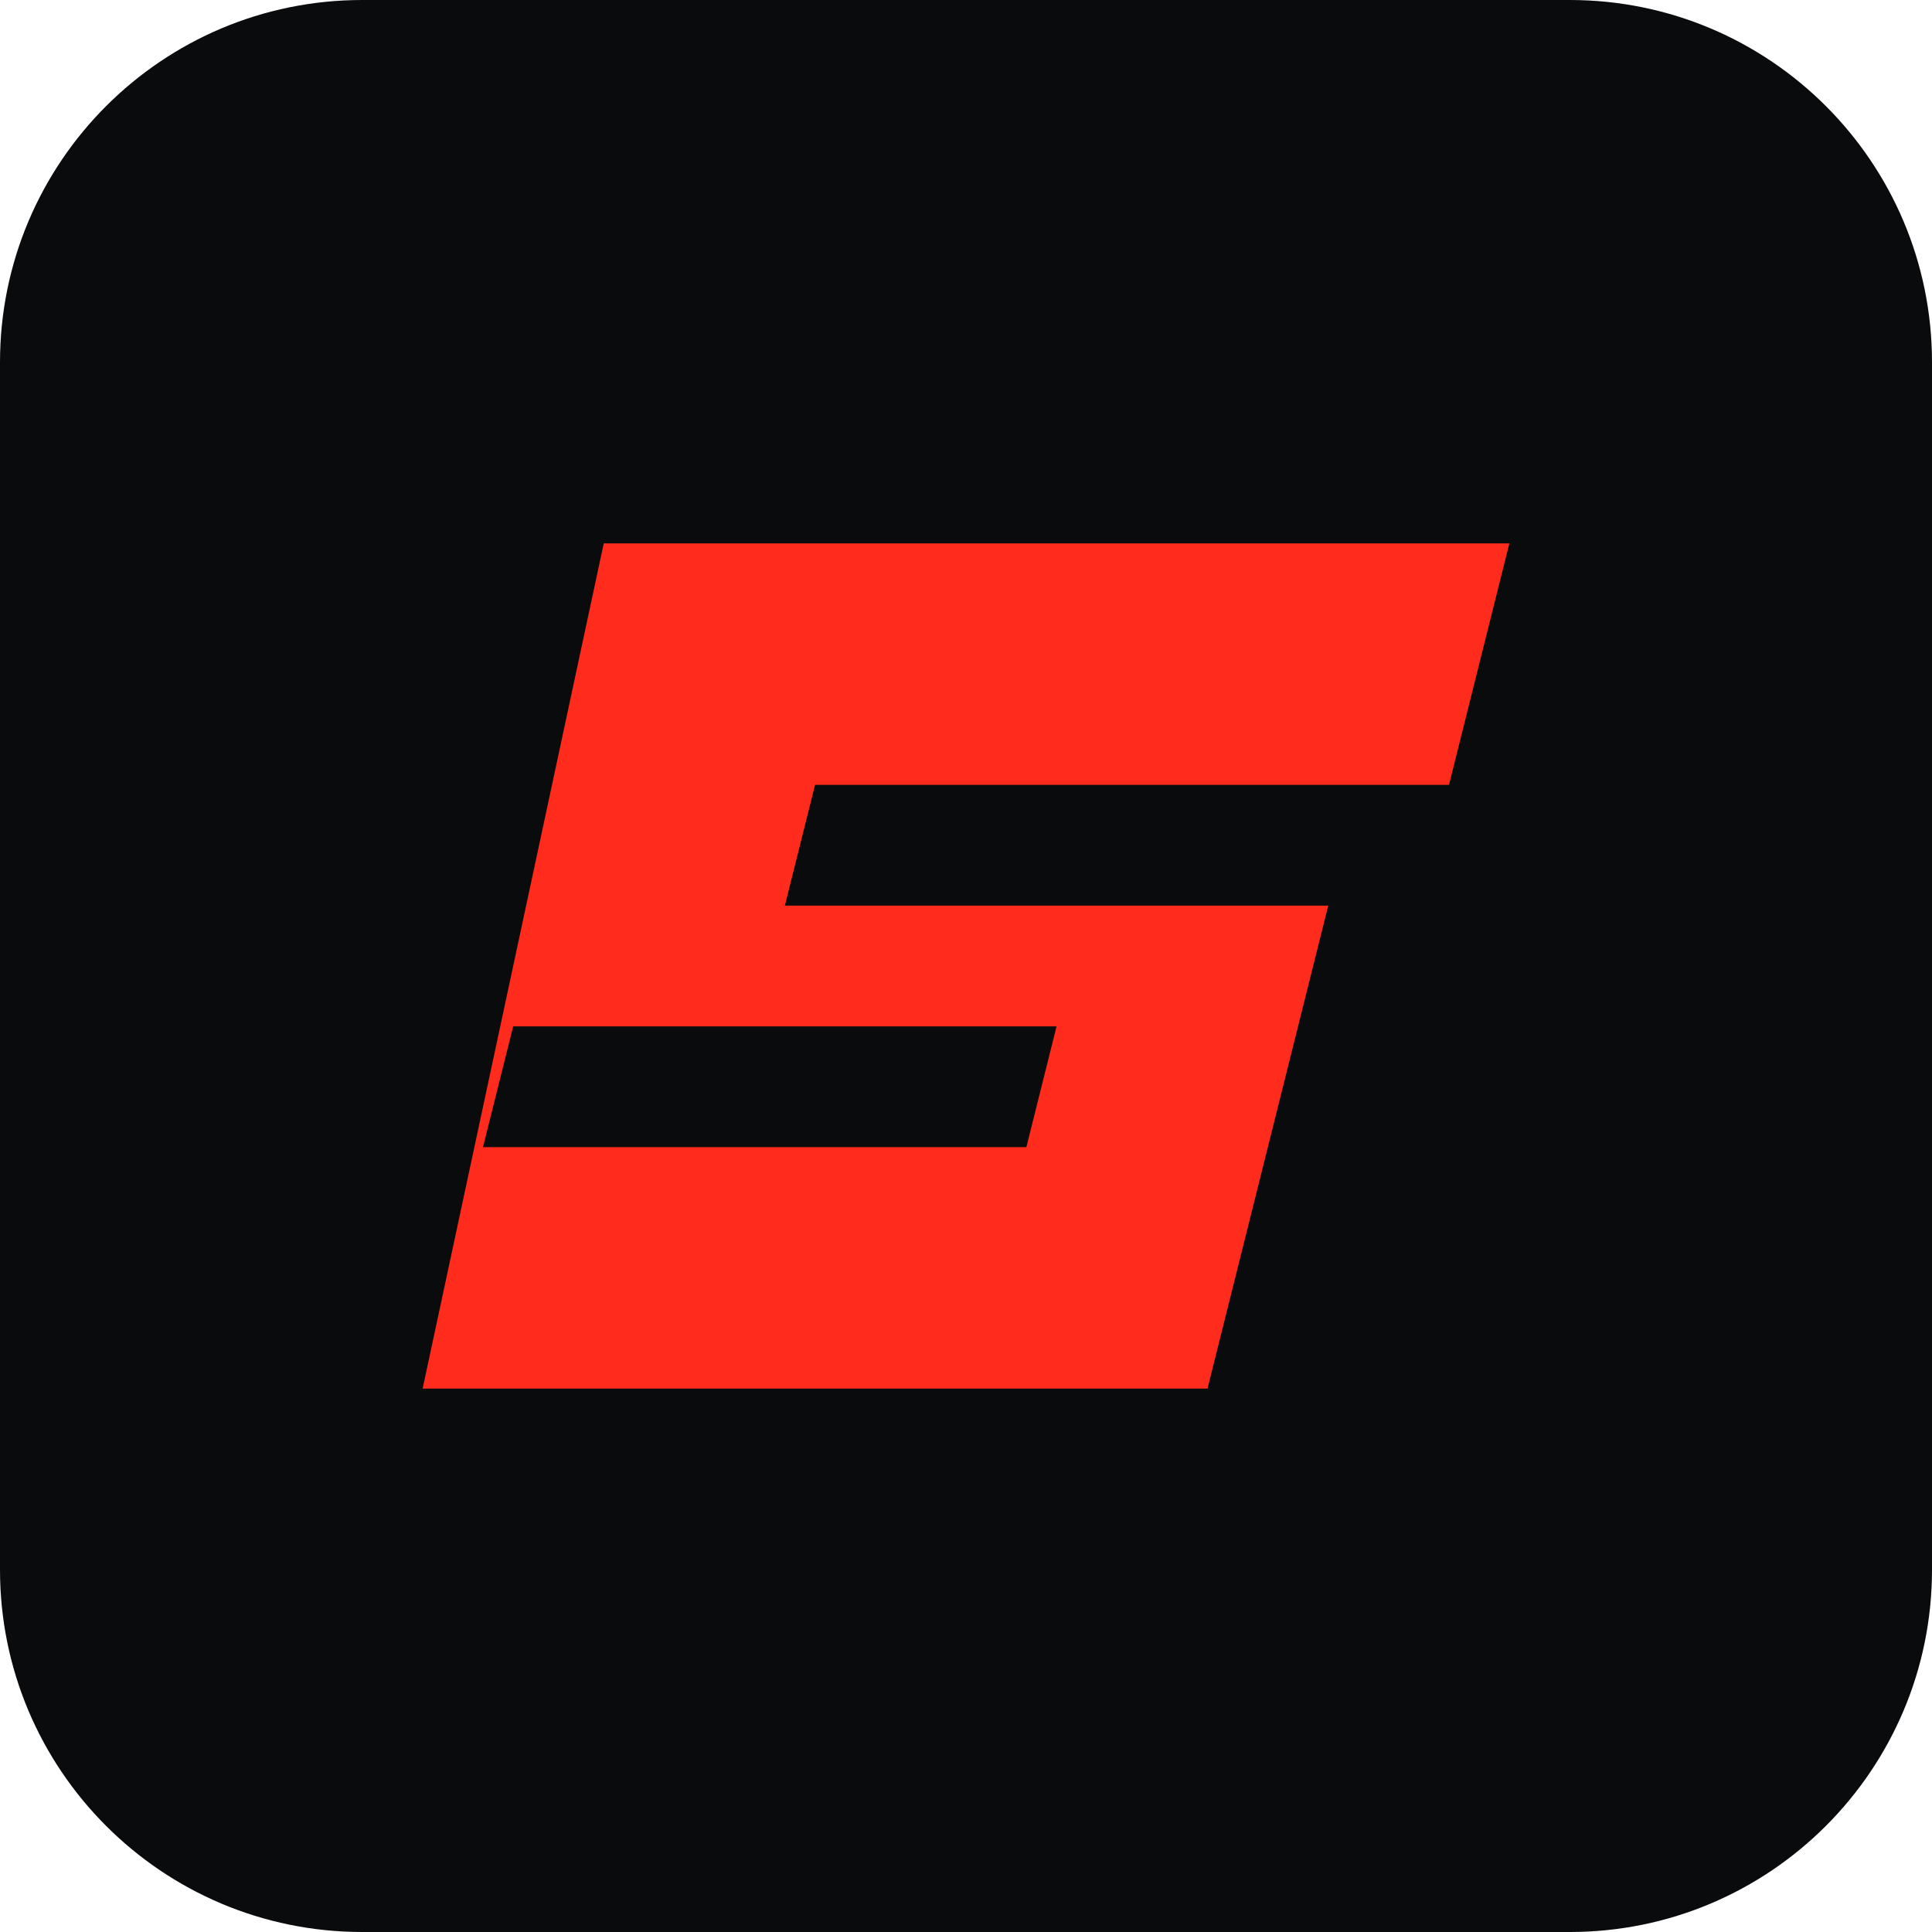
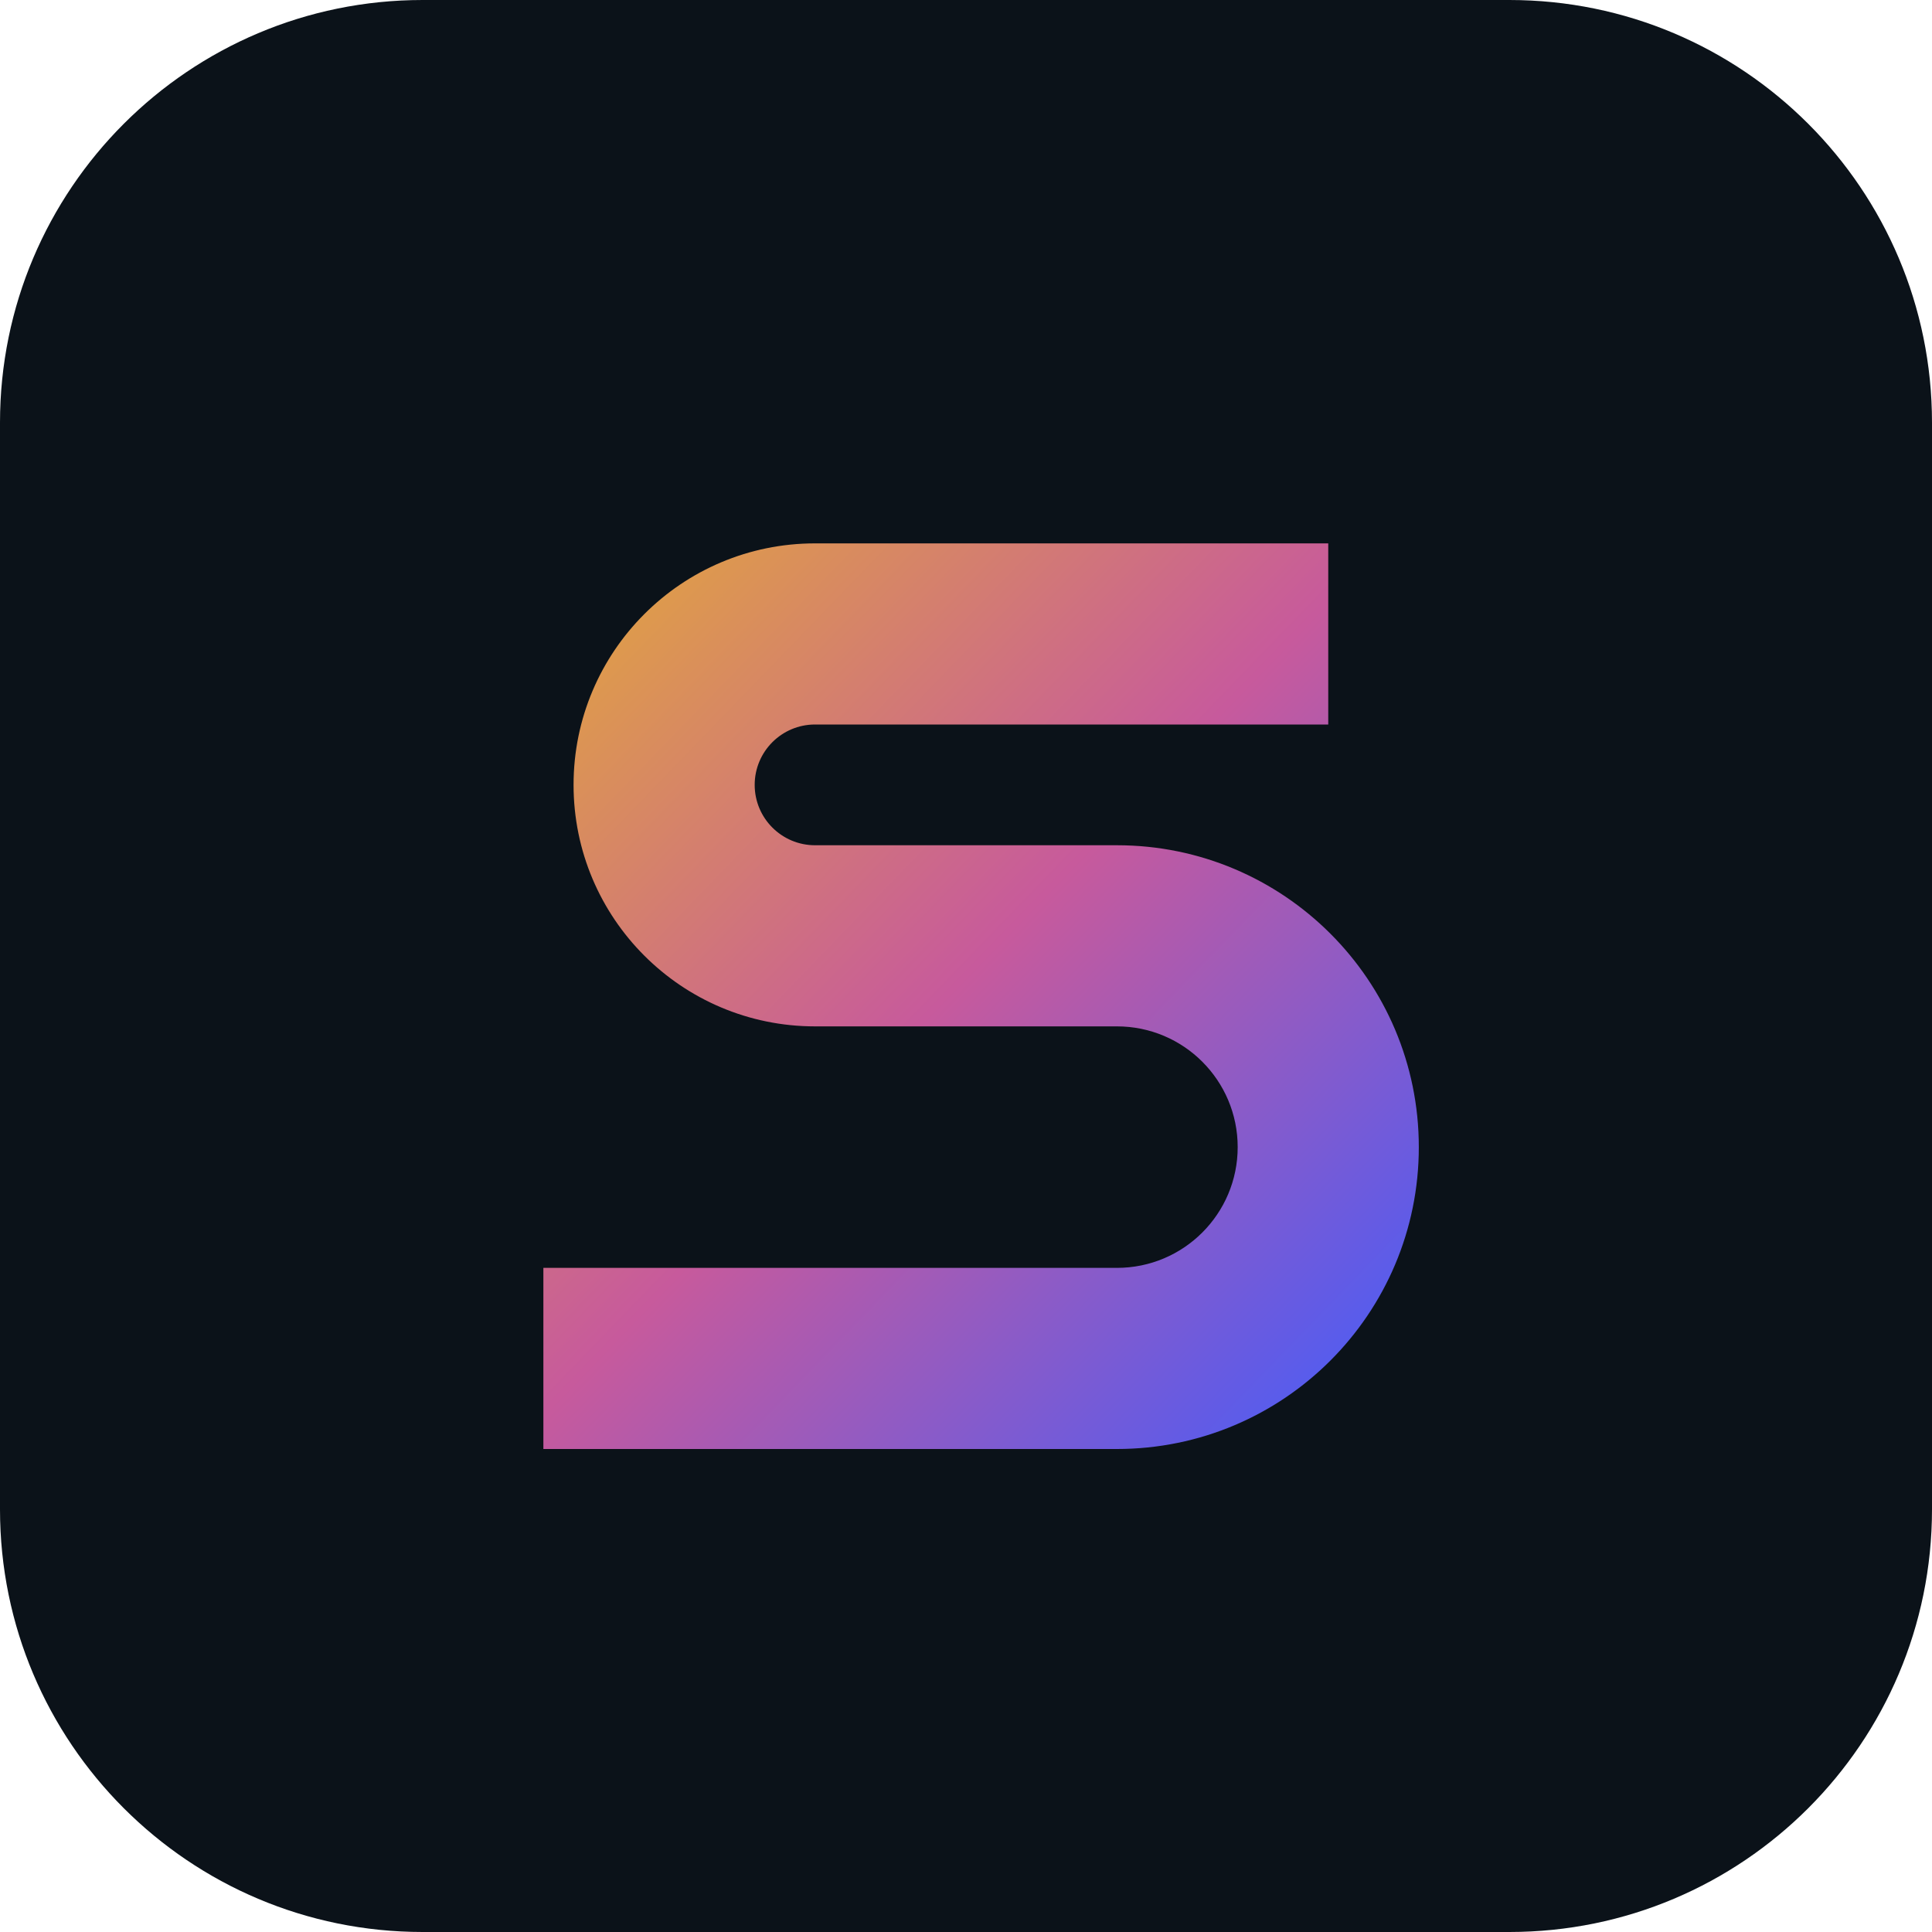
<svg xmlns="http://www.w3.org/2000/svg" viewBox="0 0 64 64">
-   <rect width="64" height="64" rx="12" fill="#0a0b0d" />
-   <path d="M14 46l6-28h30l-2 8H27l-1 4h18l-4 16H14l2-8h18l1-4H17z" fill="#ff2b1c" />
+   <defs>
+     <linearGradient id="h" x1="0" x2="1" y1="0" y2="1">
+       <stop offset="0" stop-color="#e3a93a" />
+       <stop offset=".48" stop-color="#c75a9c" />
+       <stop offset="1" stop-color="#3e5cff" />
+     </linearGradient>
+   </defs>
+   <rect width="64" height="64" rx="14" fill="#0b1219" />
+   <path d="M44 18H27a8 8 0 0 0 0 16h10a4 4 0 0 1 0 8H18v6h19a10 10 0 0 0 0-20H27a2 2 0 0 1 0-4h17z" fill="url(#h)" />
</svg>
